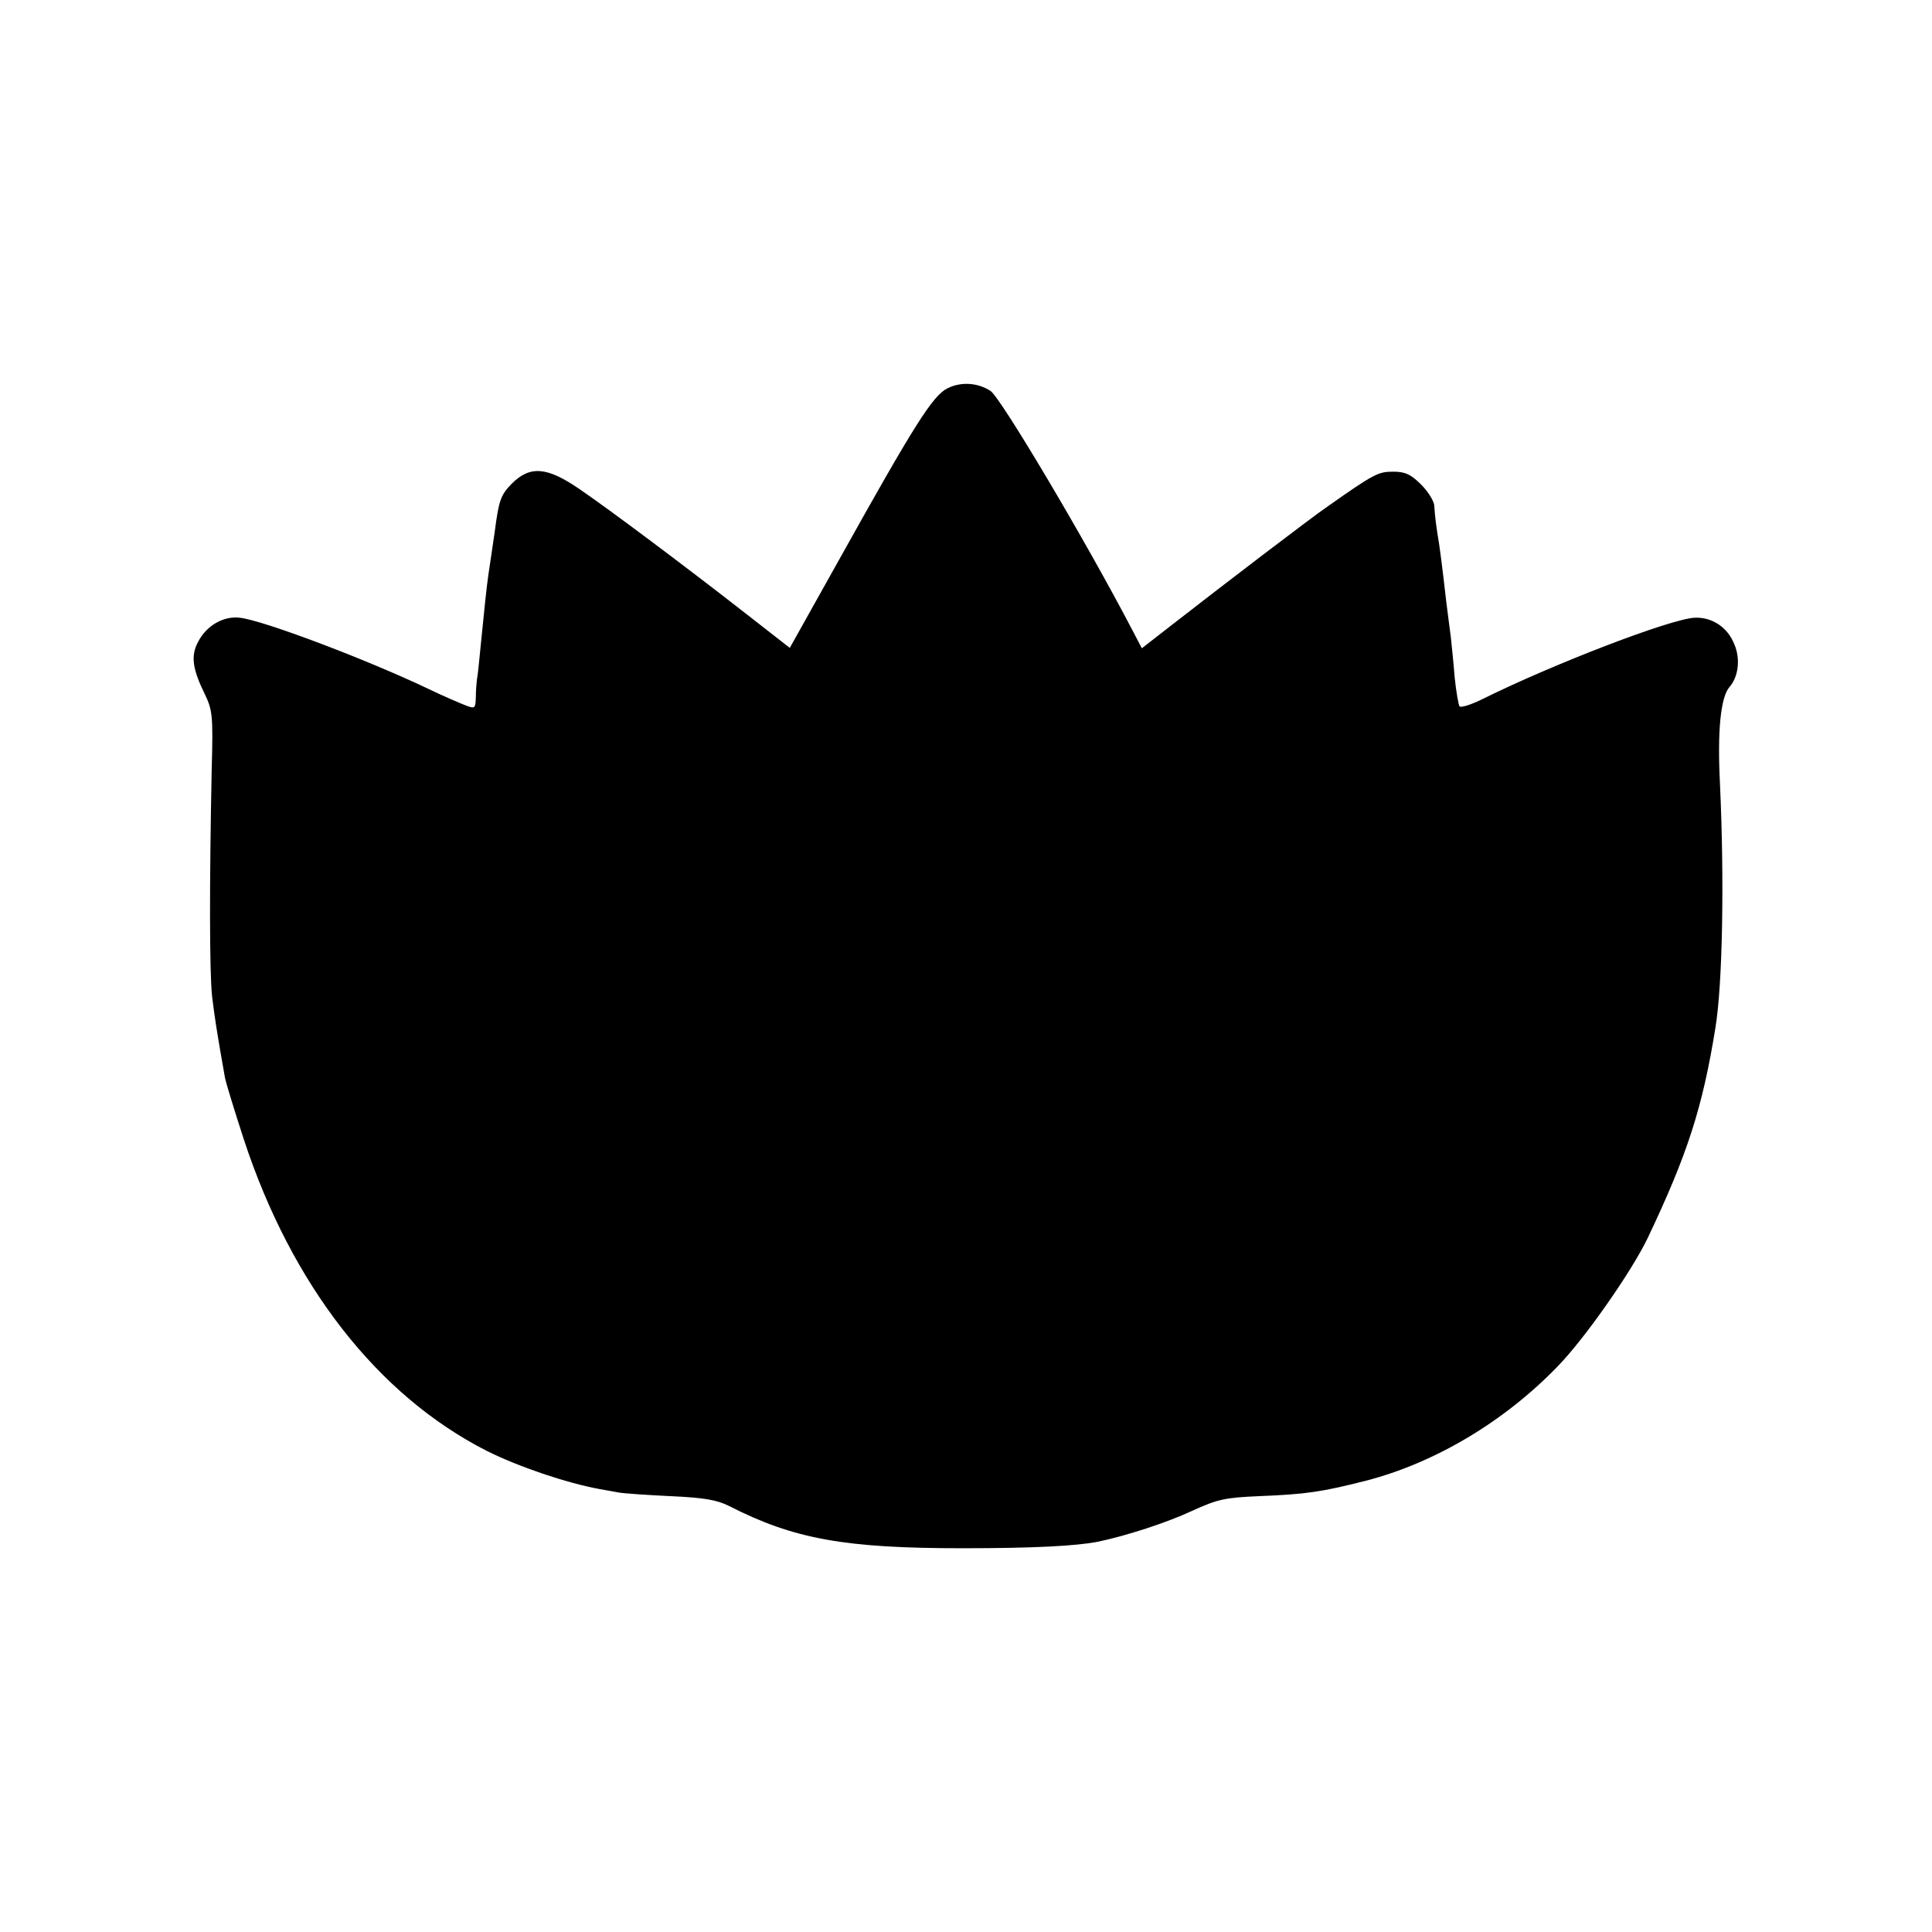
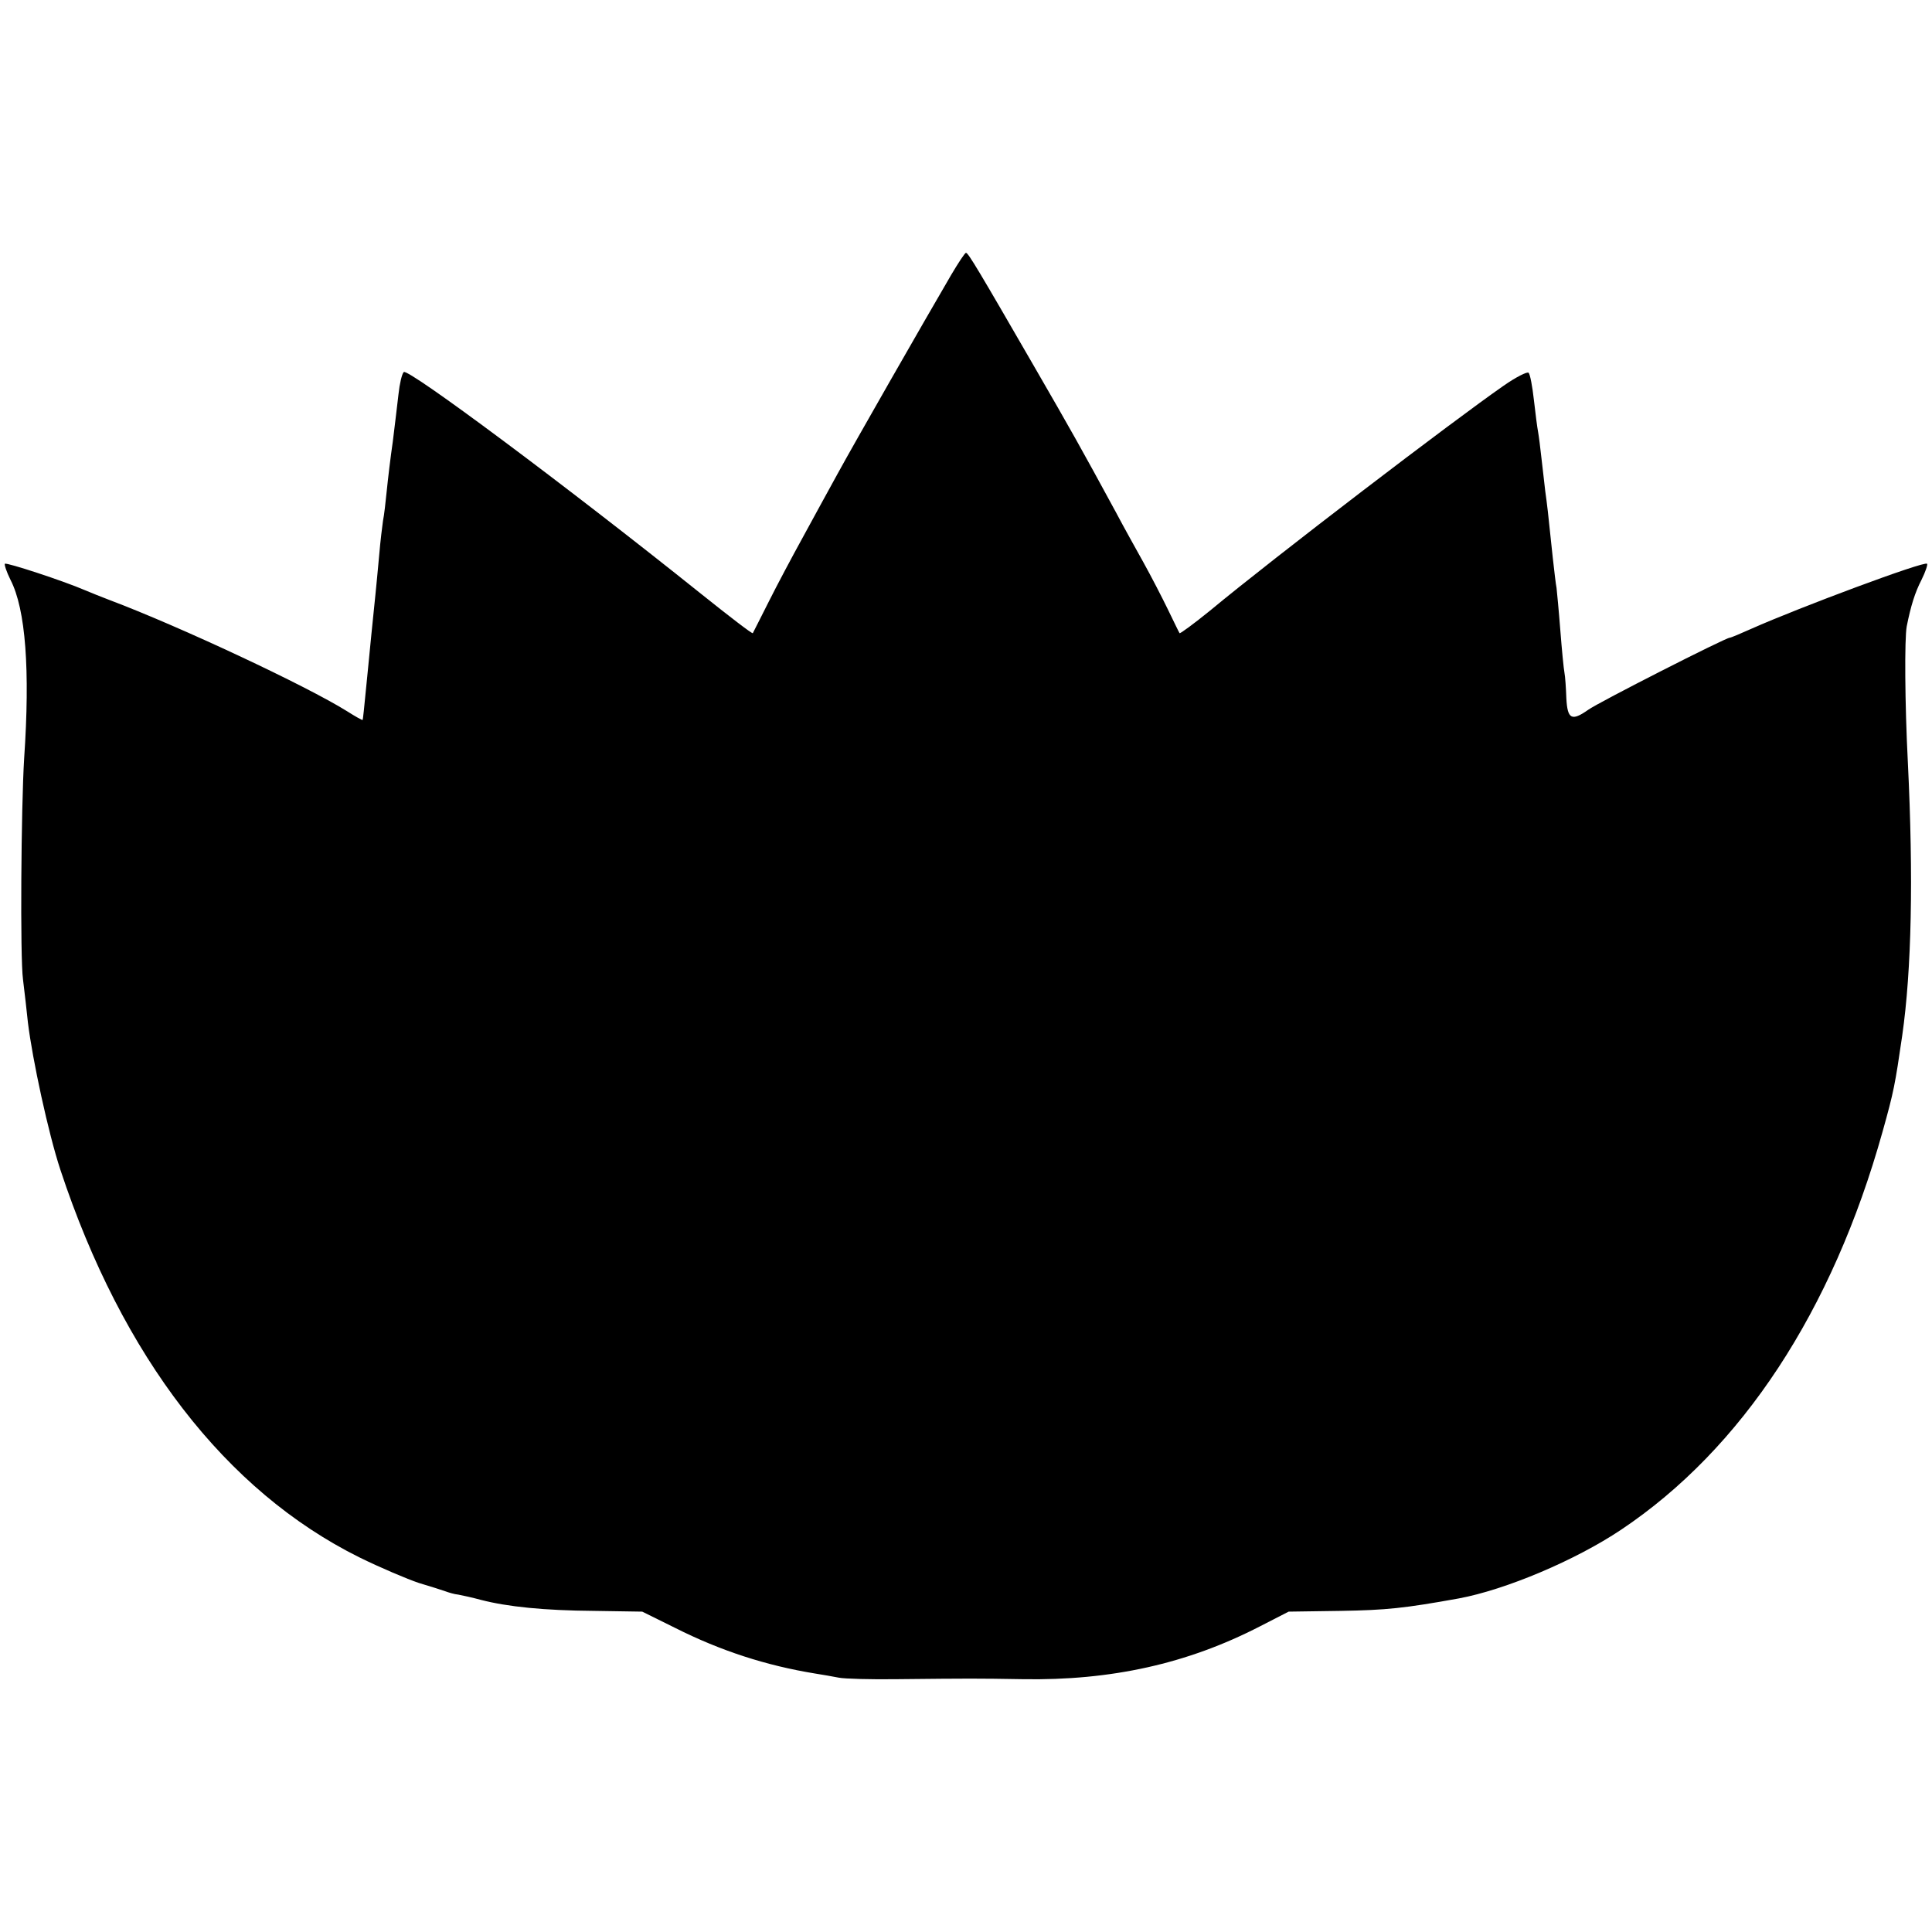
<svg xmlns="http://www.w3.org/2000/svg" version="1.0" width="512pt" height="512pt" viewBox="0 0 512 512" preserveAspectRatio="xMidYMid meet">
  <g transform="translate(0,512) scale(0.1,-0.1)" fill="#000000" stroke="none">
-     <path d="M2511 4091 c-39 -19 -88 -97 -286 -452 l-132 -236 -114 89 c-164 128 -363 277 -442 331 -87 60 -132 64 -181 15 -29 -30 -34 -43 -45 -128 -8 -52 -15 -104 -17 -115 -4 -27 -11 -93 -20 -185 -4 -41 -8 -82 -10 -90 -1 -8 -3 -30 -3 -47 -1 -31 -2 -32 -28 -22 -15 6 -60 25 -99 44 -164 78 -439 182 -499 188 -43 5 -88 -21 -110 -64 -20 -37 -15 -72 18 -139 20 -42 22 -56 18 -200 -6 -295 -6 -535 1 -600 7 -57 12 -91 34 -215 3 -16 26 -90 50 -164 127 -387 355 -679 644 -826 84 -42 211 -85 298 -101 12 -2 34 -6 50 -9 15 -3 78 -7 140 -10 88 -4 122 -10 154 -26 172 -88 308 -112 618 -112 190 0 301 6 358 17 74 15 185 51 251 82 68 31 87 35 176 39 126 5 167 11 285 41 182 47 366 156 508 303 73 75 197 253 239 341 105 221 145 345 179 556 19 115 24 390 12 649 -7 139 2 227 25 254 24 27 30 75 13 114 -18 45 -59 72 -105 70 -63 -3 -371 -121 -561 -215 -30 -15 -58 -24 -62 -20 -3 4 -9 39 -13 77 -3 39 -8 86 -10 105 -10 75 -15 117 -20 162 -3 26 -8 64 -11 85 -8 48 -11 72 -13 102 0 12 -16 38 -35 57 -27 27 -42 34 -74 34 -39 0 -50 -5 -172 -91 -43 -29 -282 -212 -404 -307 l-90 -70 -24 46 c-128 245 -350 618 -377 636 -34 22 -78 25 -114 7z" />
+     <path d="M2521 4392 c-69 -118 -259 -450 -301 -527 -24 -44 -66 -120 -93 -170 -27 -49 -68 -126 -90 -170 -22 -44 -41 -81 -42 -83 -2 -2 -63 45 -138 105 -357 286 -776 598 -787 587 -5 -5 -11 -31 -14 -59 -3 -27 -10 -84 -15 -125 -6 -41 -13 -100 -16 -130 -3 -30 -7 -66 -10 -80 -2 -14 -7 -54 -10 -90 -3 -36 -8 -83 -10 -105 -8 -75 -14 -140 -21 -210 -10 -103 -12 -120 -13 -123 -1 -1 -19 9 -41 23 -107 67 -444 225 -630 295 -19 7 -48 19 -65 26 -58 25 -208 74 -212 70 -2 -2 4 -21 15 -43 40 -78 52 -238 36 -473 -8 -128 -11 -529 -3 -586 4 -33 10 -84 13 -114 12 -98 54 -293 86 -390 164 -496 438 -851 792 -1027 57 -28 128 -58 158 -68 30 -9 62 -19 70 -22 8 -3 24 -8 35 -9 11 -2 38 -8 60 -14 70 -18 166 -28 299 -29 l128 -2 87 -43 c121 -61 242 -100 371 -121 19 -3 48 -8 63 -11 15 -3 85 -5 155 -4 196 2 209 2 332 0 235 -4 437 41 629 140 l76 39 138 2 c121 2 169 7 313 33 124 23 309 101 430 182 320 214 560 579 693 1055 30 107 33 124 52 254 25 174 30 419 15 725 -8 156 -9 327 -3 360 11 55 22 90 39 123 11 22 17 41 15 43 -7 8 -339 -116 -465 -172 -29 -13 -55 -24 -58 -24 -11 0 -349 -172 -375 -191 -44 -31 -55 -25 -58 30 -1 28 -3 58 -5 68 -2 10 -7 61 -11 113 -4 52 -9 103 -10 112 -2 9 -6 45 -10 80 -13 126 -15 141 -20 177 -2 20 -7 59 -10 87 -3 28 -7 59 -9 70 -2 10 -7 48 -11 84 -4 36 -10 68 -14 72 -3 4 -33 -11 -66 -34 -134 -93 -608 -455 -778 -596 -43 -35 -80 -62 -81 -60 -1 1 -15 30 -31 63 -16 33 -45 89 -65 125 -20 36 -53 95 -73 133 -94 173 -117 214 -217 387 -145 251 -174 300 -180 300 -3 0 -20 -26 -39 -58z" />
  </g>
</svg>
